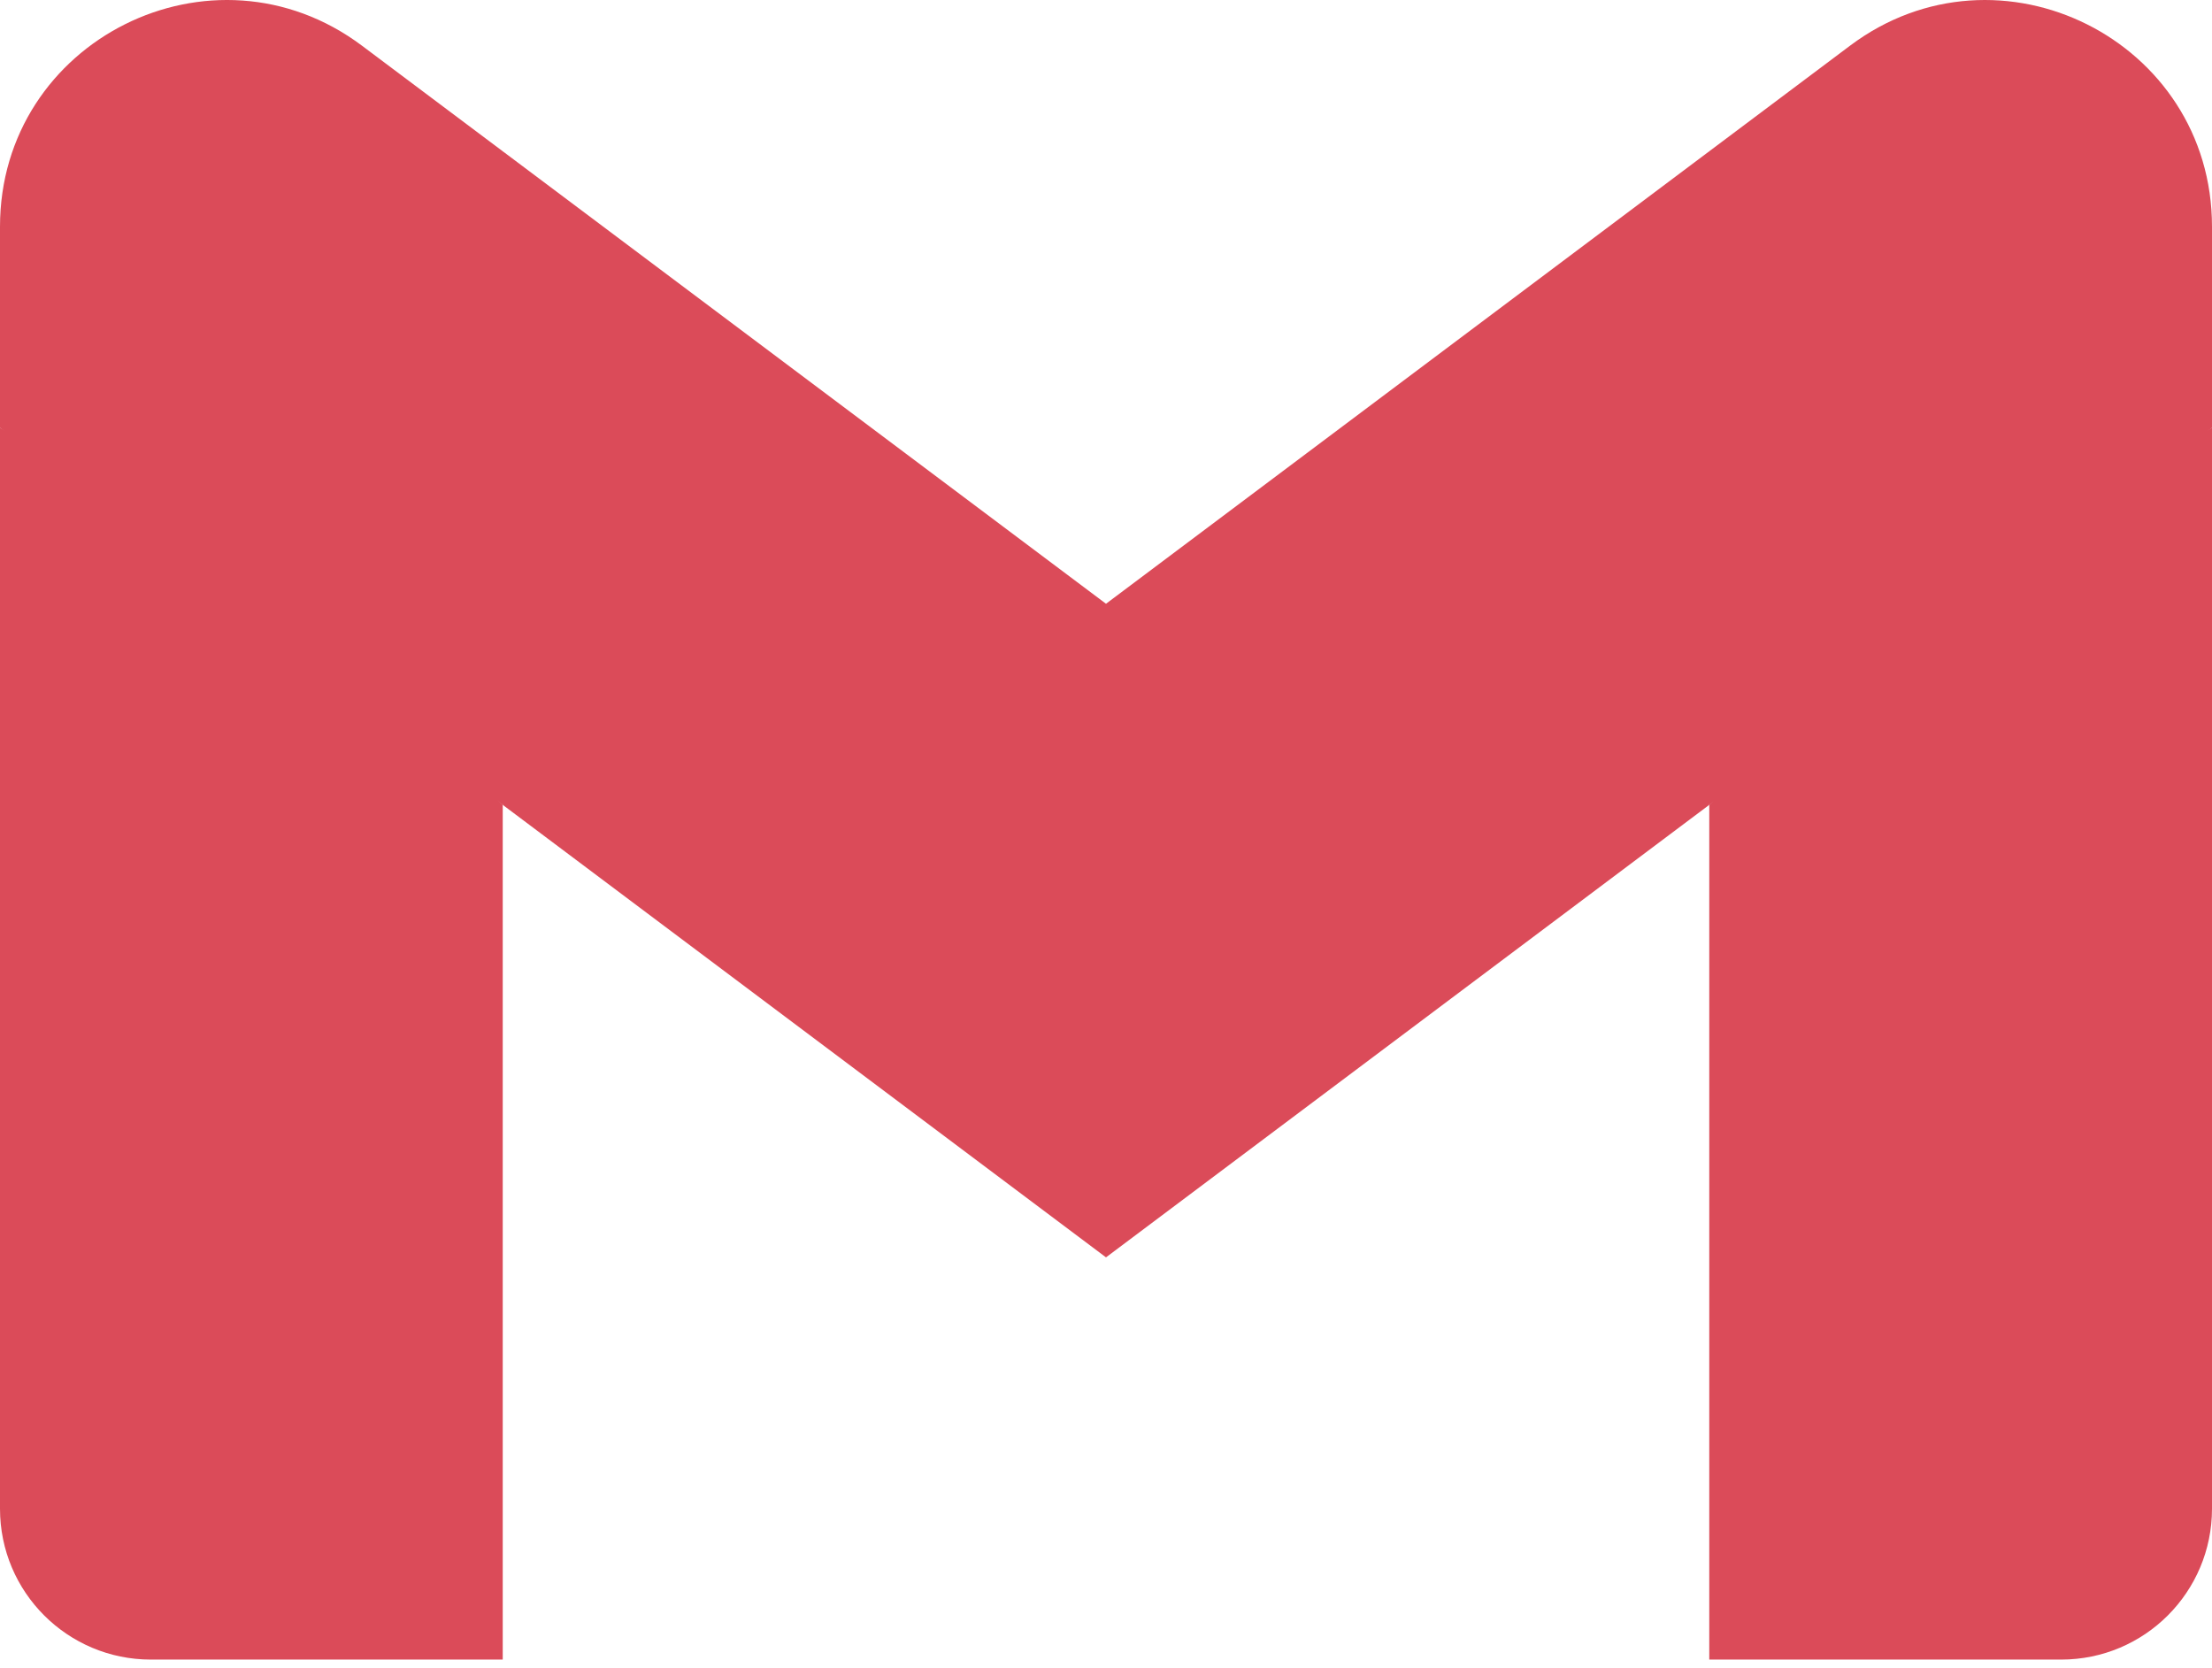
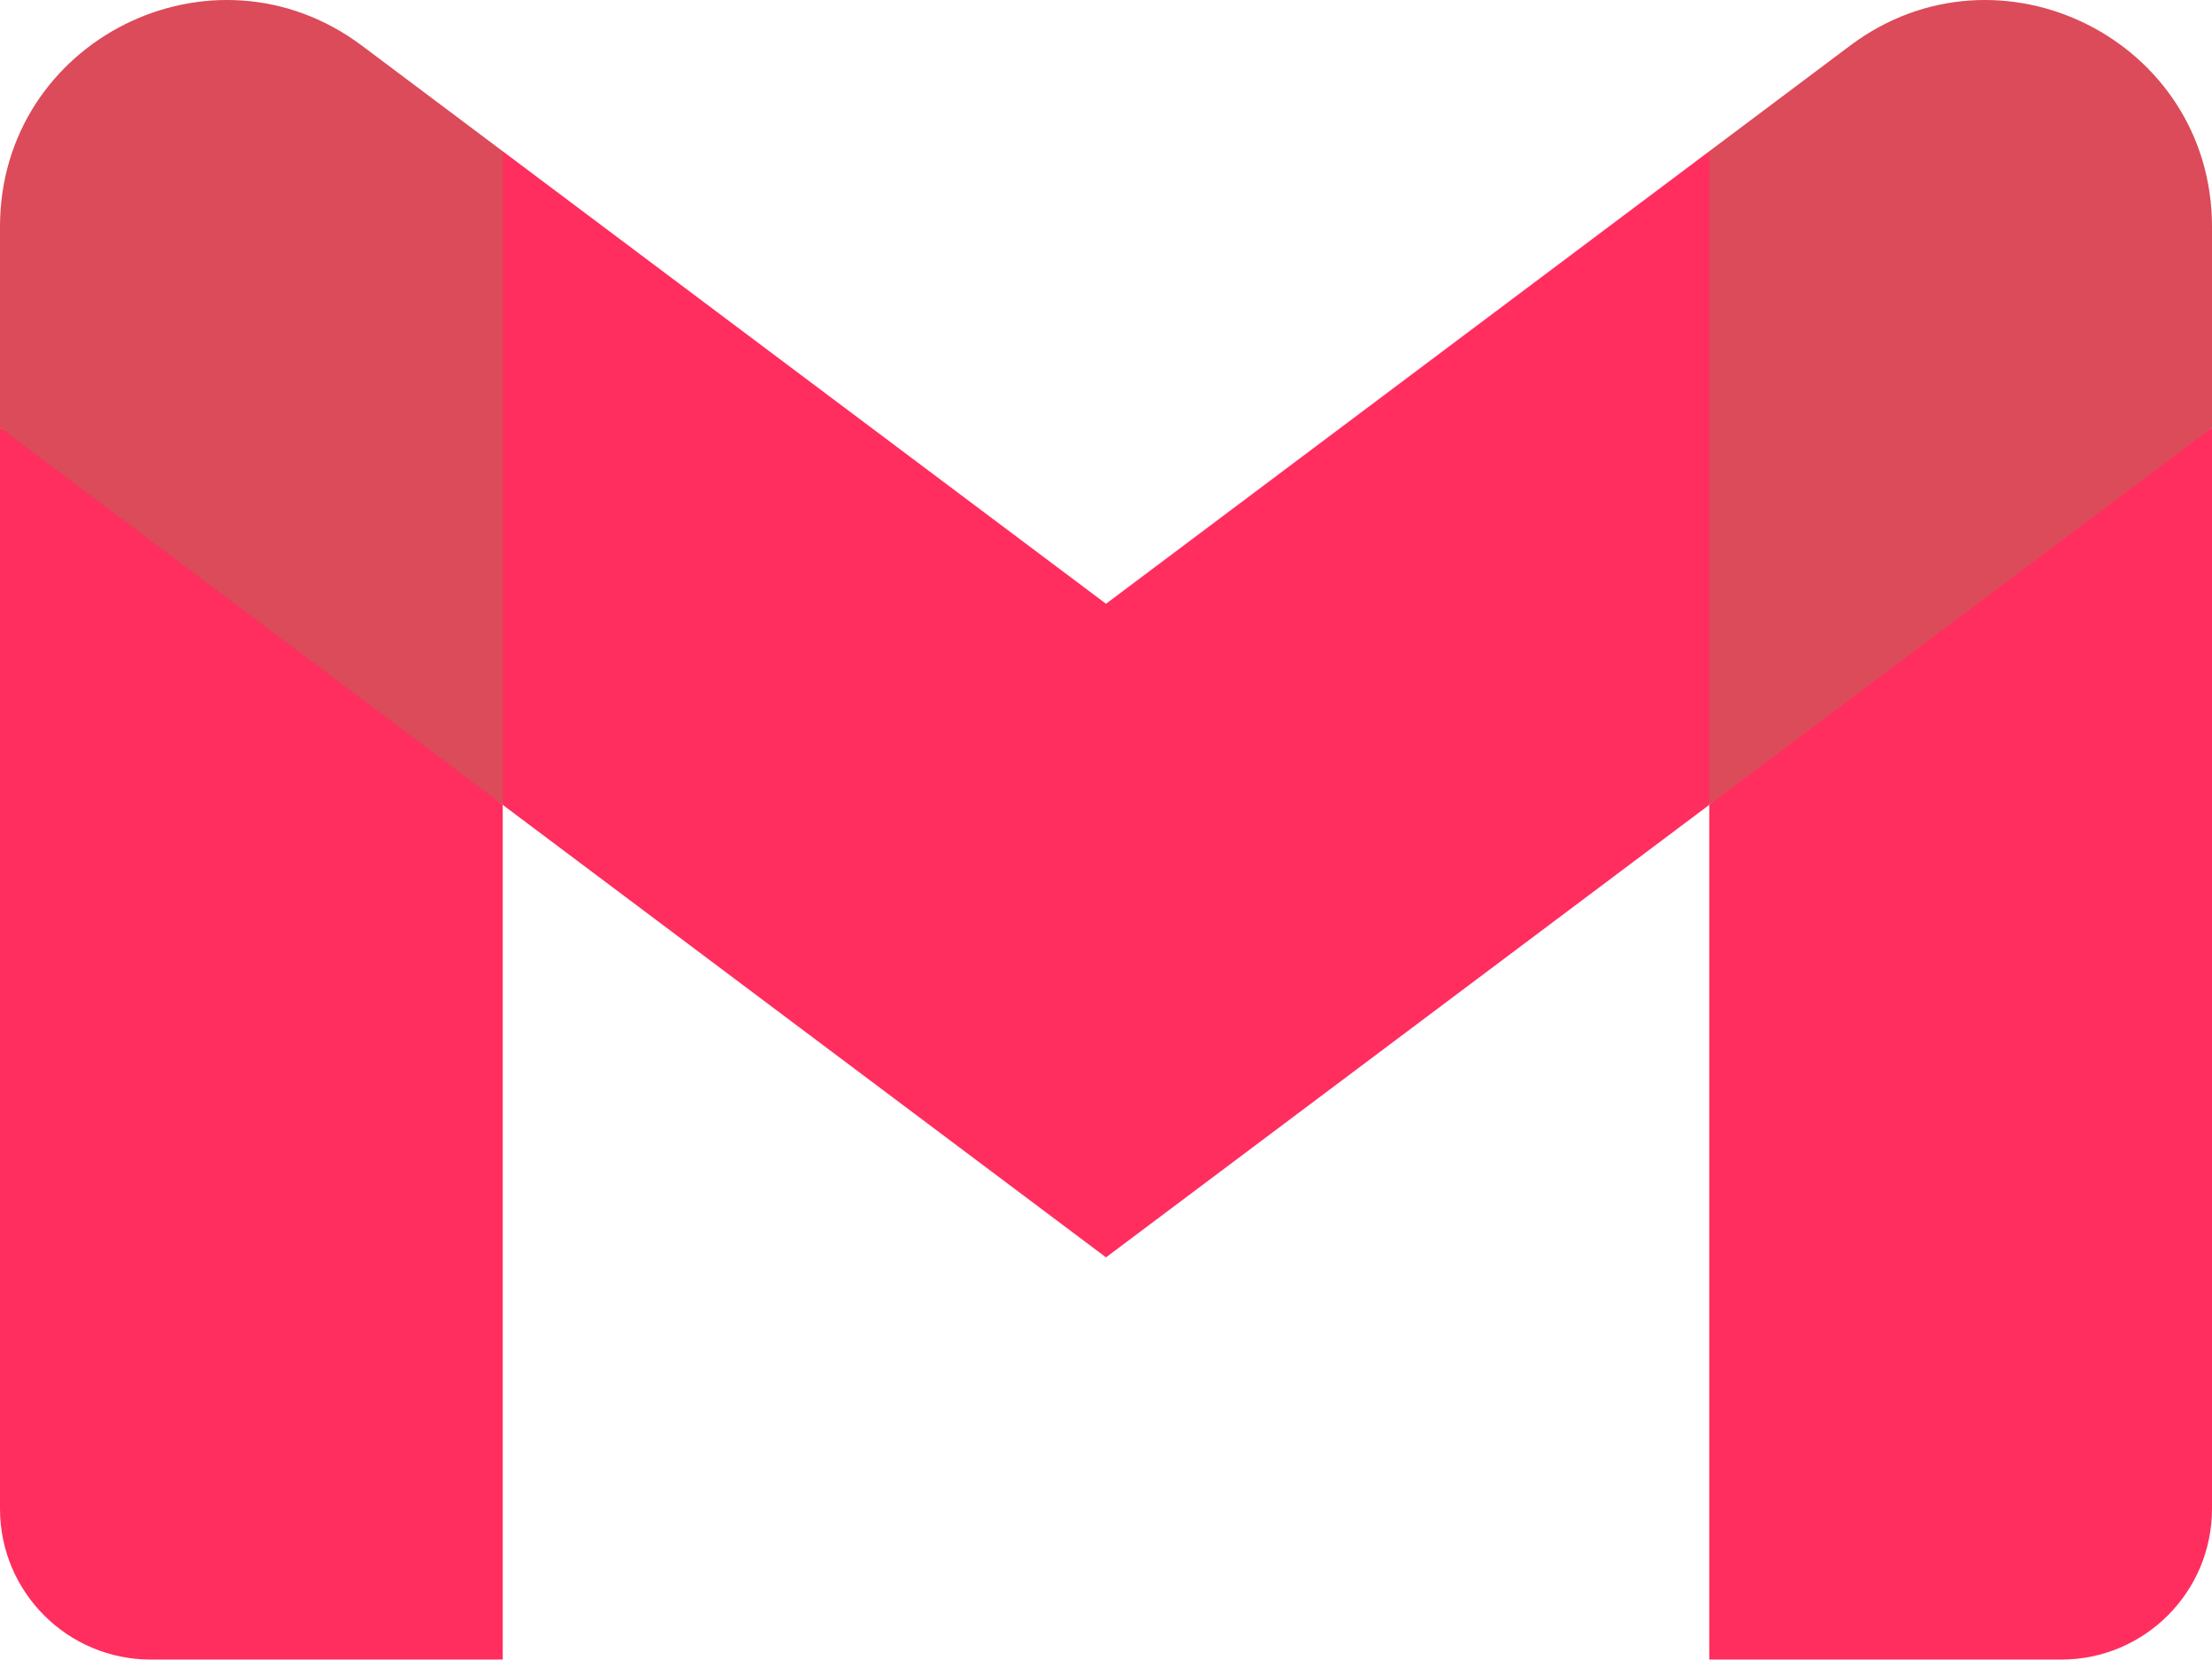
<svg xmlns="http://www.w3.org/2000/svg" width="256" height="193" viewBox="0 0 256 193">
-   <path fill="#DB4B59" d="M58.182 192.05V93.14L27.507 65.077L0 49.504v125.091c0 9.658 7.825 17.455 17.455 17.455z" />
-   <path fill="#DB4B59" d="M197.818 192.05h40.727c9.659 0 17.455-7.826 17.455-17.455V49.505l-31.156 17.837l-27.026 25.798z" />
-   <path fill="#DB4B59" d="m58.182 93.14l-4.174-38.647l4.174-36.989L128 69.868l69.818-52.364l4.669 34.992l-4.669 40.644L128 145.504z" />
+   <path fill="#FF2E5E" d="M58.182 192.05V93.14L27.507 65.077L0 49.504v125.091c0 9.658 7.825 17.455 17.455 17.455z" />
+   <path fill="#FF2E5E" d="M197.818 192.05h40.727c9.659 0 17.455-7.826 17.455-17.455V49.505l-31.156 17.837l-27.026 25.798z" />
+   <path fill="#FF2E5E" d="m58.182 93.14l-4.174-38.647l4.174-36.989L128 69.868l69.818-52.364l4.669 34.992l-4.669 40.644L128 145.504z" />
  <path fill="#DB4B59" d="M197.818 17.504V93.14L256 49.504V26.231c0-21.585-24.64-33.89-41.89-20.945z" />
  <path fill="#DB4B59" d="m0 49.504l26.759 20.07L58.182 93.14V17.504L41.89 5.286C24.61-7.66 0 4.646 0 26.23z" />
</svg>
